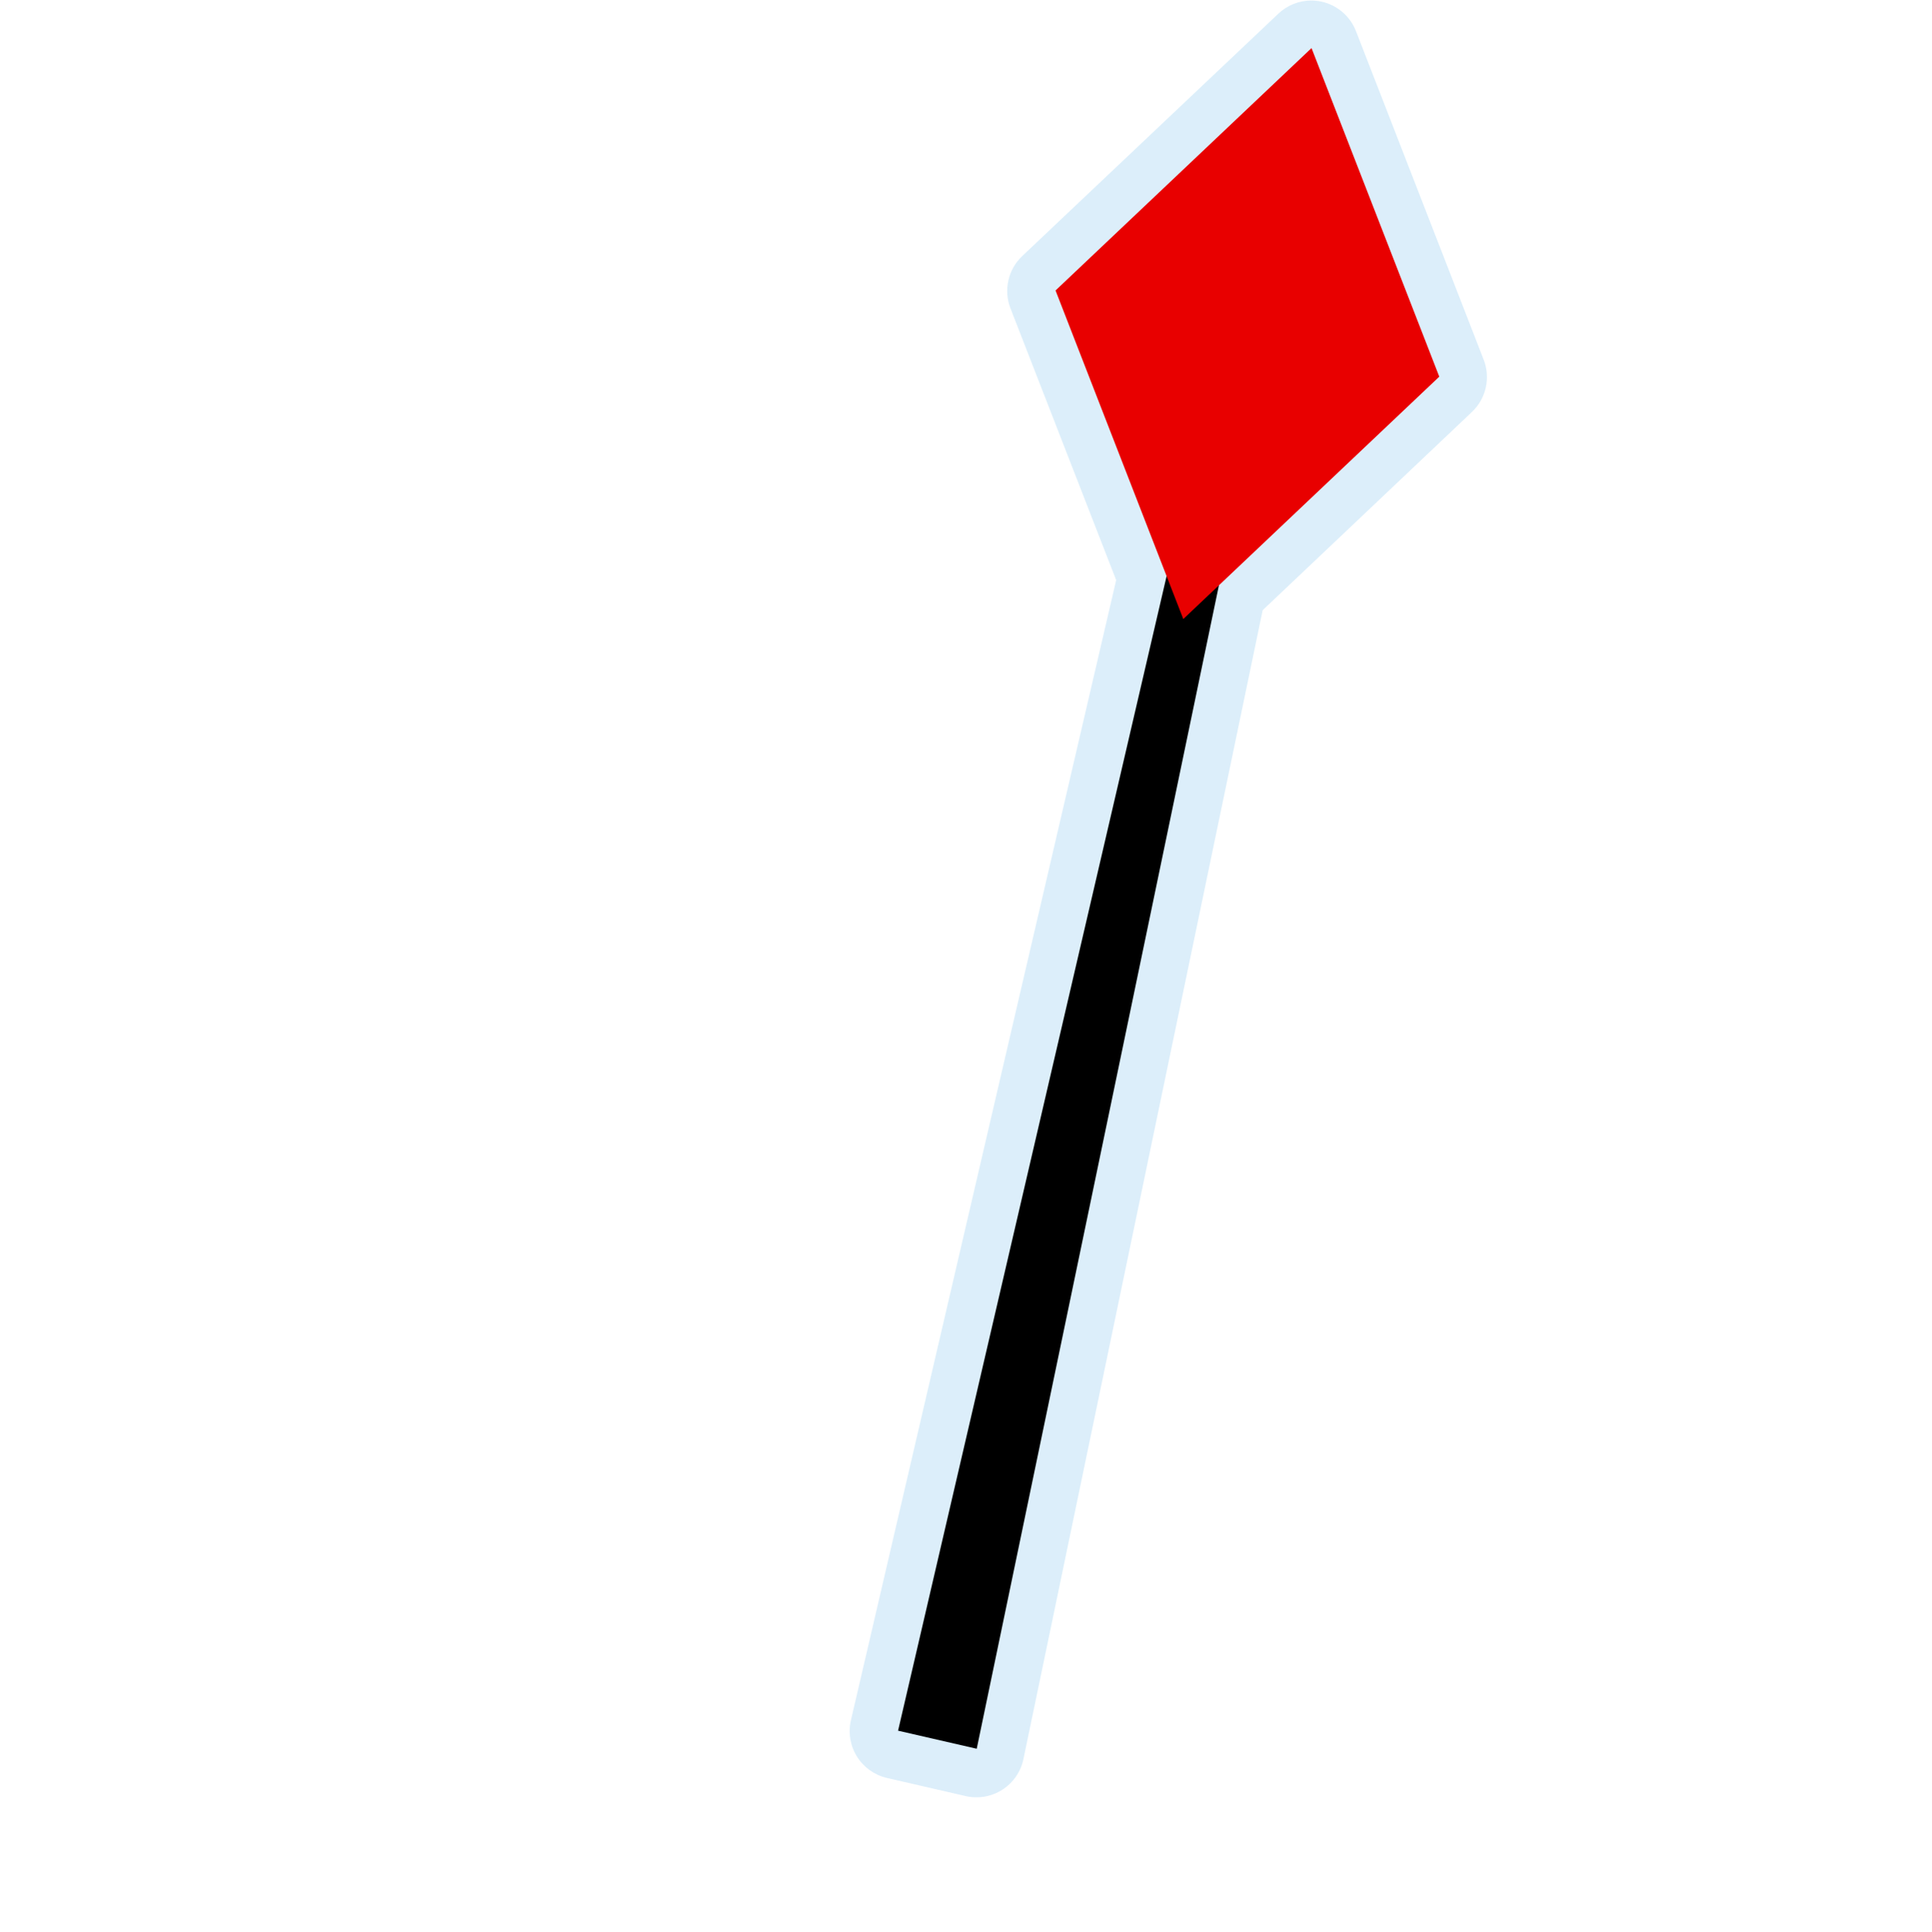
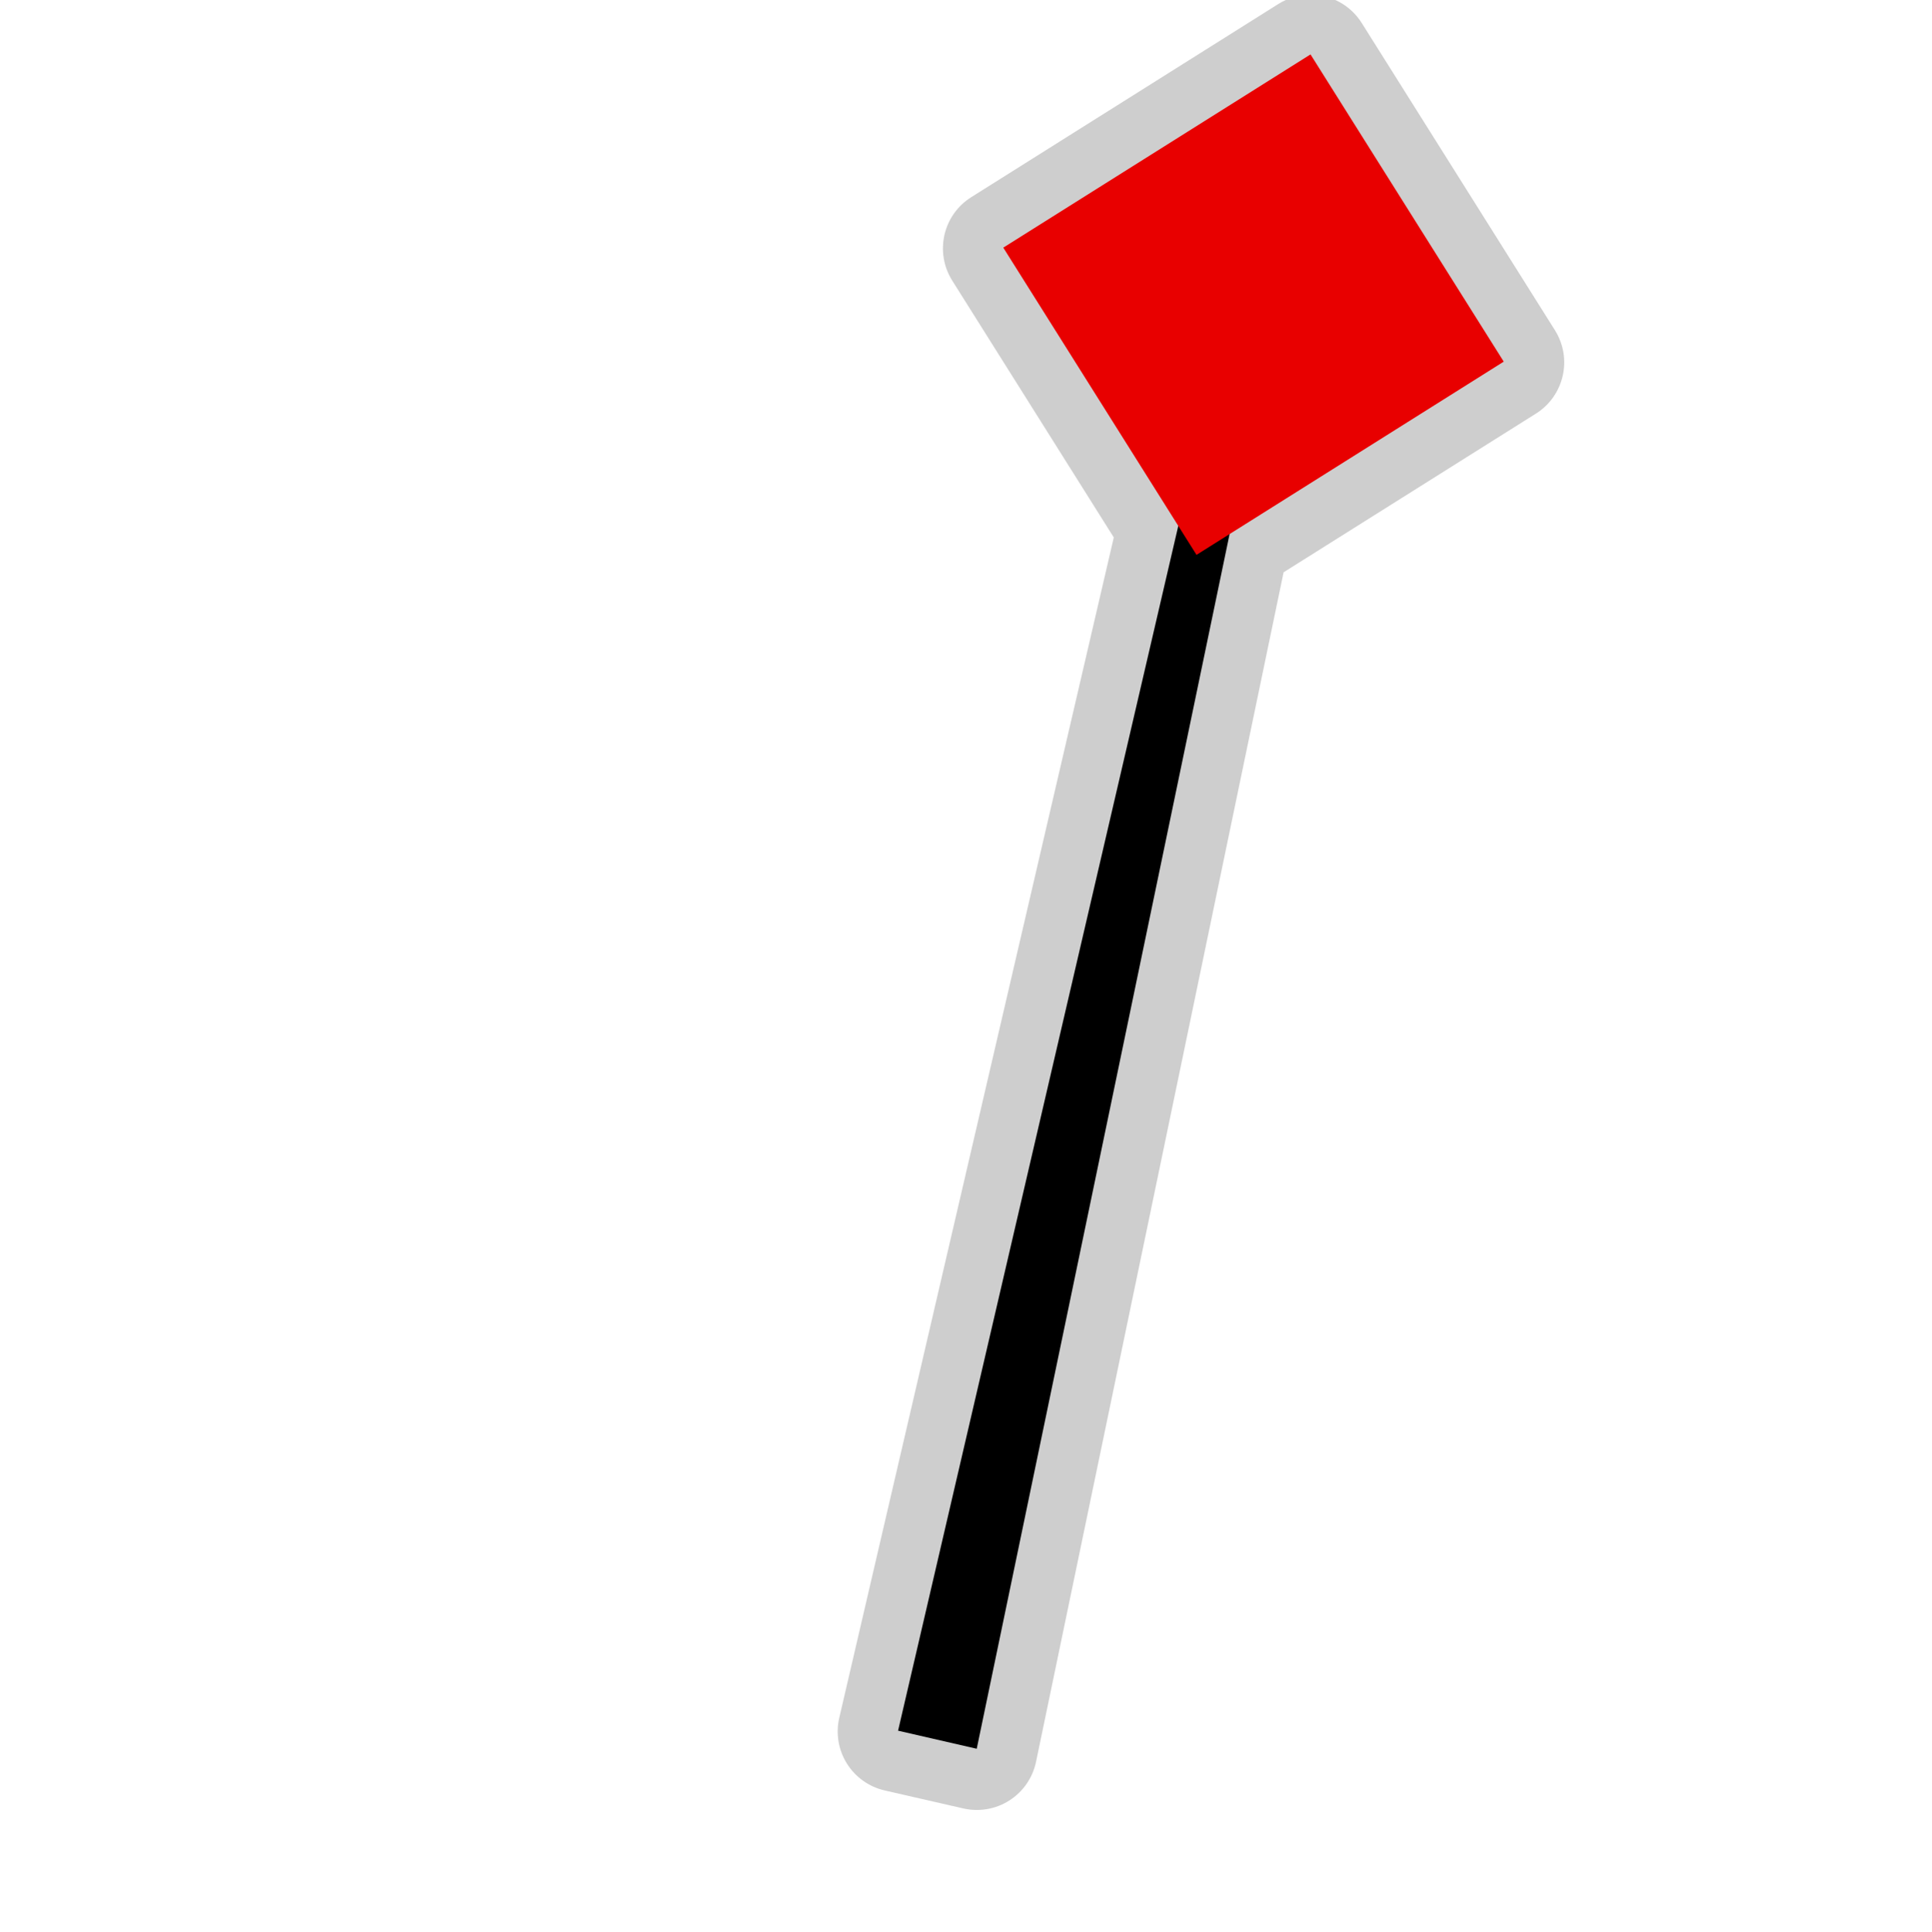
<svg xmlns="http://www.w3.org/2000/svg" width="580" height="580" id="svg2" version="1.1">
  <defs id="defs13">
    </defs>
-   <path style="font-size:medium;font-style:normal;font-variant:normal;font-weight:normal;font-stretch:normal;text-indent:0;text-align:start;text-decoration:none;line-height:normal;letter-spacing:normal;word-spacing:normal;text-transform:none;direction:ltr;block-progression:tb;writing-mode:lr-tb;text-anchor:start;baseline-shift:baseline;opacity:0.426;color:#000000;fill:#acd8f3;fill-opacity:1;fill-rule:nonzero;stroke:#a35151;stroke-width:0;stroke-linecap:round;stroke-linejoin:miter;stroke-miterlimit:4;stroke-opacity:1;stroke-dasharray:none;stroke-dashoffset:0;marker:none;visibility:visible;display:inline;overflow:visible;enable-background:accumulate;font-family:Sans;-inkscape-font-specification:Sans" id="path3902" d="M 393.812,0.156 A 14.424,14.424 0 0 0 383.906,4.125 L 307,76.906 a 14.424,14.424 0 0 0 -3.531,15.688 l 31.75,81.625 L 255.562,516.625 a 14.424,14.424 0 0 0 10.812,17.344 l 23.625,5.438 a 14.424,14.424 0 0 0 17.375,-11.125 L 379.219,183.25 442.062,123.719 a 14.424,14.424 0 0 0 3.531,-15.688 L 407.25,9.375 A 14.424,14.424 0 0 0 393.812,0.156 z" />
+   <path style="font-size:medium;font-style:normal;font-variant:normal;font-weight:normal;font-stretch:normal;text-indent:0;text-align:start;text-decoration:none;line-height:normal;letter-spacing:normal;word-spacing:normal;text-transform:none;direction:ltr;block-progression:tb;writing-mode:lr-tb;text-anchor:start;baseline-shift:baseline;opacity:0.426;color:#000000;fill:#8d8d8d;fill-opacity:1;fill-rule:nonzero;stroke:#a35151;stroke-width:0;stroke-linecap:round;stroke-linejoin:miter;stroke-miterlimit:4;stroke-opacity:1;stroke-dasharray:none;stroke-dashoffset:0;marker:none;visibility:visible;display:inline;overflow:visible;enable-background:accumulate;font-family:Sans;-inkscape-font-specification:Sans" id="path3852" d="m 393.75,-1.594 a 18.164,18.164 0 0 0 -9.812,2.781 l -92.25,58.031 A 18.164,18.164 0 0 0 285.969,84.25 L 334.5,161.406 252.062,515.875 a 18.164,18.164 0 0 0 13.625,21.844 l 23.625,5.406 a 18.164,18.164 0 0 0 21.844,-14.031 L 385.5,171.875 461.281,124.219 A 18.164,18.164 0 0 0 467,99.188 L 408.969,6.906 a 18.164,18.164 0 0 0 -15.219,-8.5 z" />
  <path style="font-size:medium;font-style:normal;font-variant:normal;font-weight:normal;font-stretch:normal;text-indent:0;text-align:start;text-decoration:none;line-height:normal;letter-spacing:normal;word-spacing:normal;text-transform:none;direction:ltr;block-progression:tb;writing-mode:lr-tb;text-anchor:start;baseline-shift:baseline;color:#000000;fill:#000000;fill-opacity:1;stroke:#a35151;stroke-width:0;stroke-linecap:round;stroke-linejoin:miter;stroke-miterlimit:4;stroke-opacity:1;stroke-dasharray:none;marker:none;visibility:visible;display:inline;overflow:visible;enable-background:accumulate;font-family:Sans;-inkscape-font-specification:Sans" d="m 364.824,110.852 -95.106,408.922 23.621,5.425 85.578,-411.095 z" id="path3761" />
-   <path style="color:#000000;fill:#e80000;fill-opacity:1;fill-rule:nonzero;stroke:#a35151;stroke-width:0;stroke-linecap:round;stroke-linejoin:miter;stroke-miterlimit:4;stroke-opacity:1;stroke-dashoffset:0;marker:none;visibility:visible;display:inline;overflow:visible;enable-background:accumulate" d="m 317.008,87.234 76.882,-72.792 38.368,98.678 -76.882,72.792 z" id="rect3856" />
+   <a id="a3773" transform="translate(7.202528,-28.08986)" style="fill:#e80000;fill-opacity:1">
+     <rect transform="matrix(0.5323953,0.8464959,-0.8464959,0.5323953,0,0)" y="-303.417" x="243.316" height="109.003" width="109.003" id="rect2986" style="color:#000000;fill:#e80000;fill-opacity:1;fill-rule:nonzero;stroke:#a35151;stroke-width:0;stroke-linecap:round;stroke-linejoin:miter;stroke-miterlimit:4;stroke-opacity:1;stroke-dasharray:none;stroke-dashoffset:0;marker:none;visibility:visible;display:inline;overflow:visible;enable-background:accumulate" />
+   </a>
</svg>
